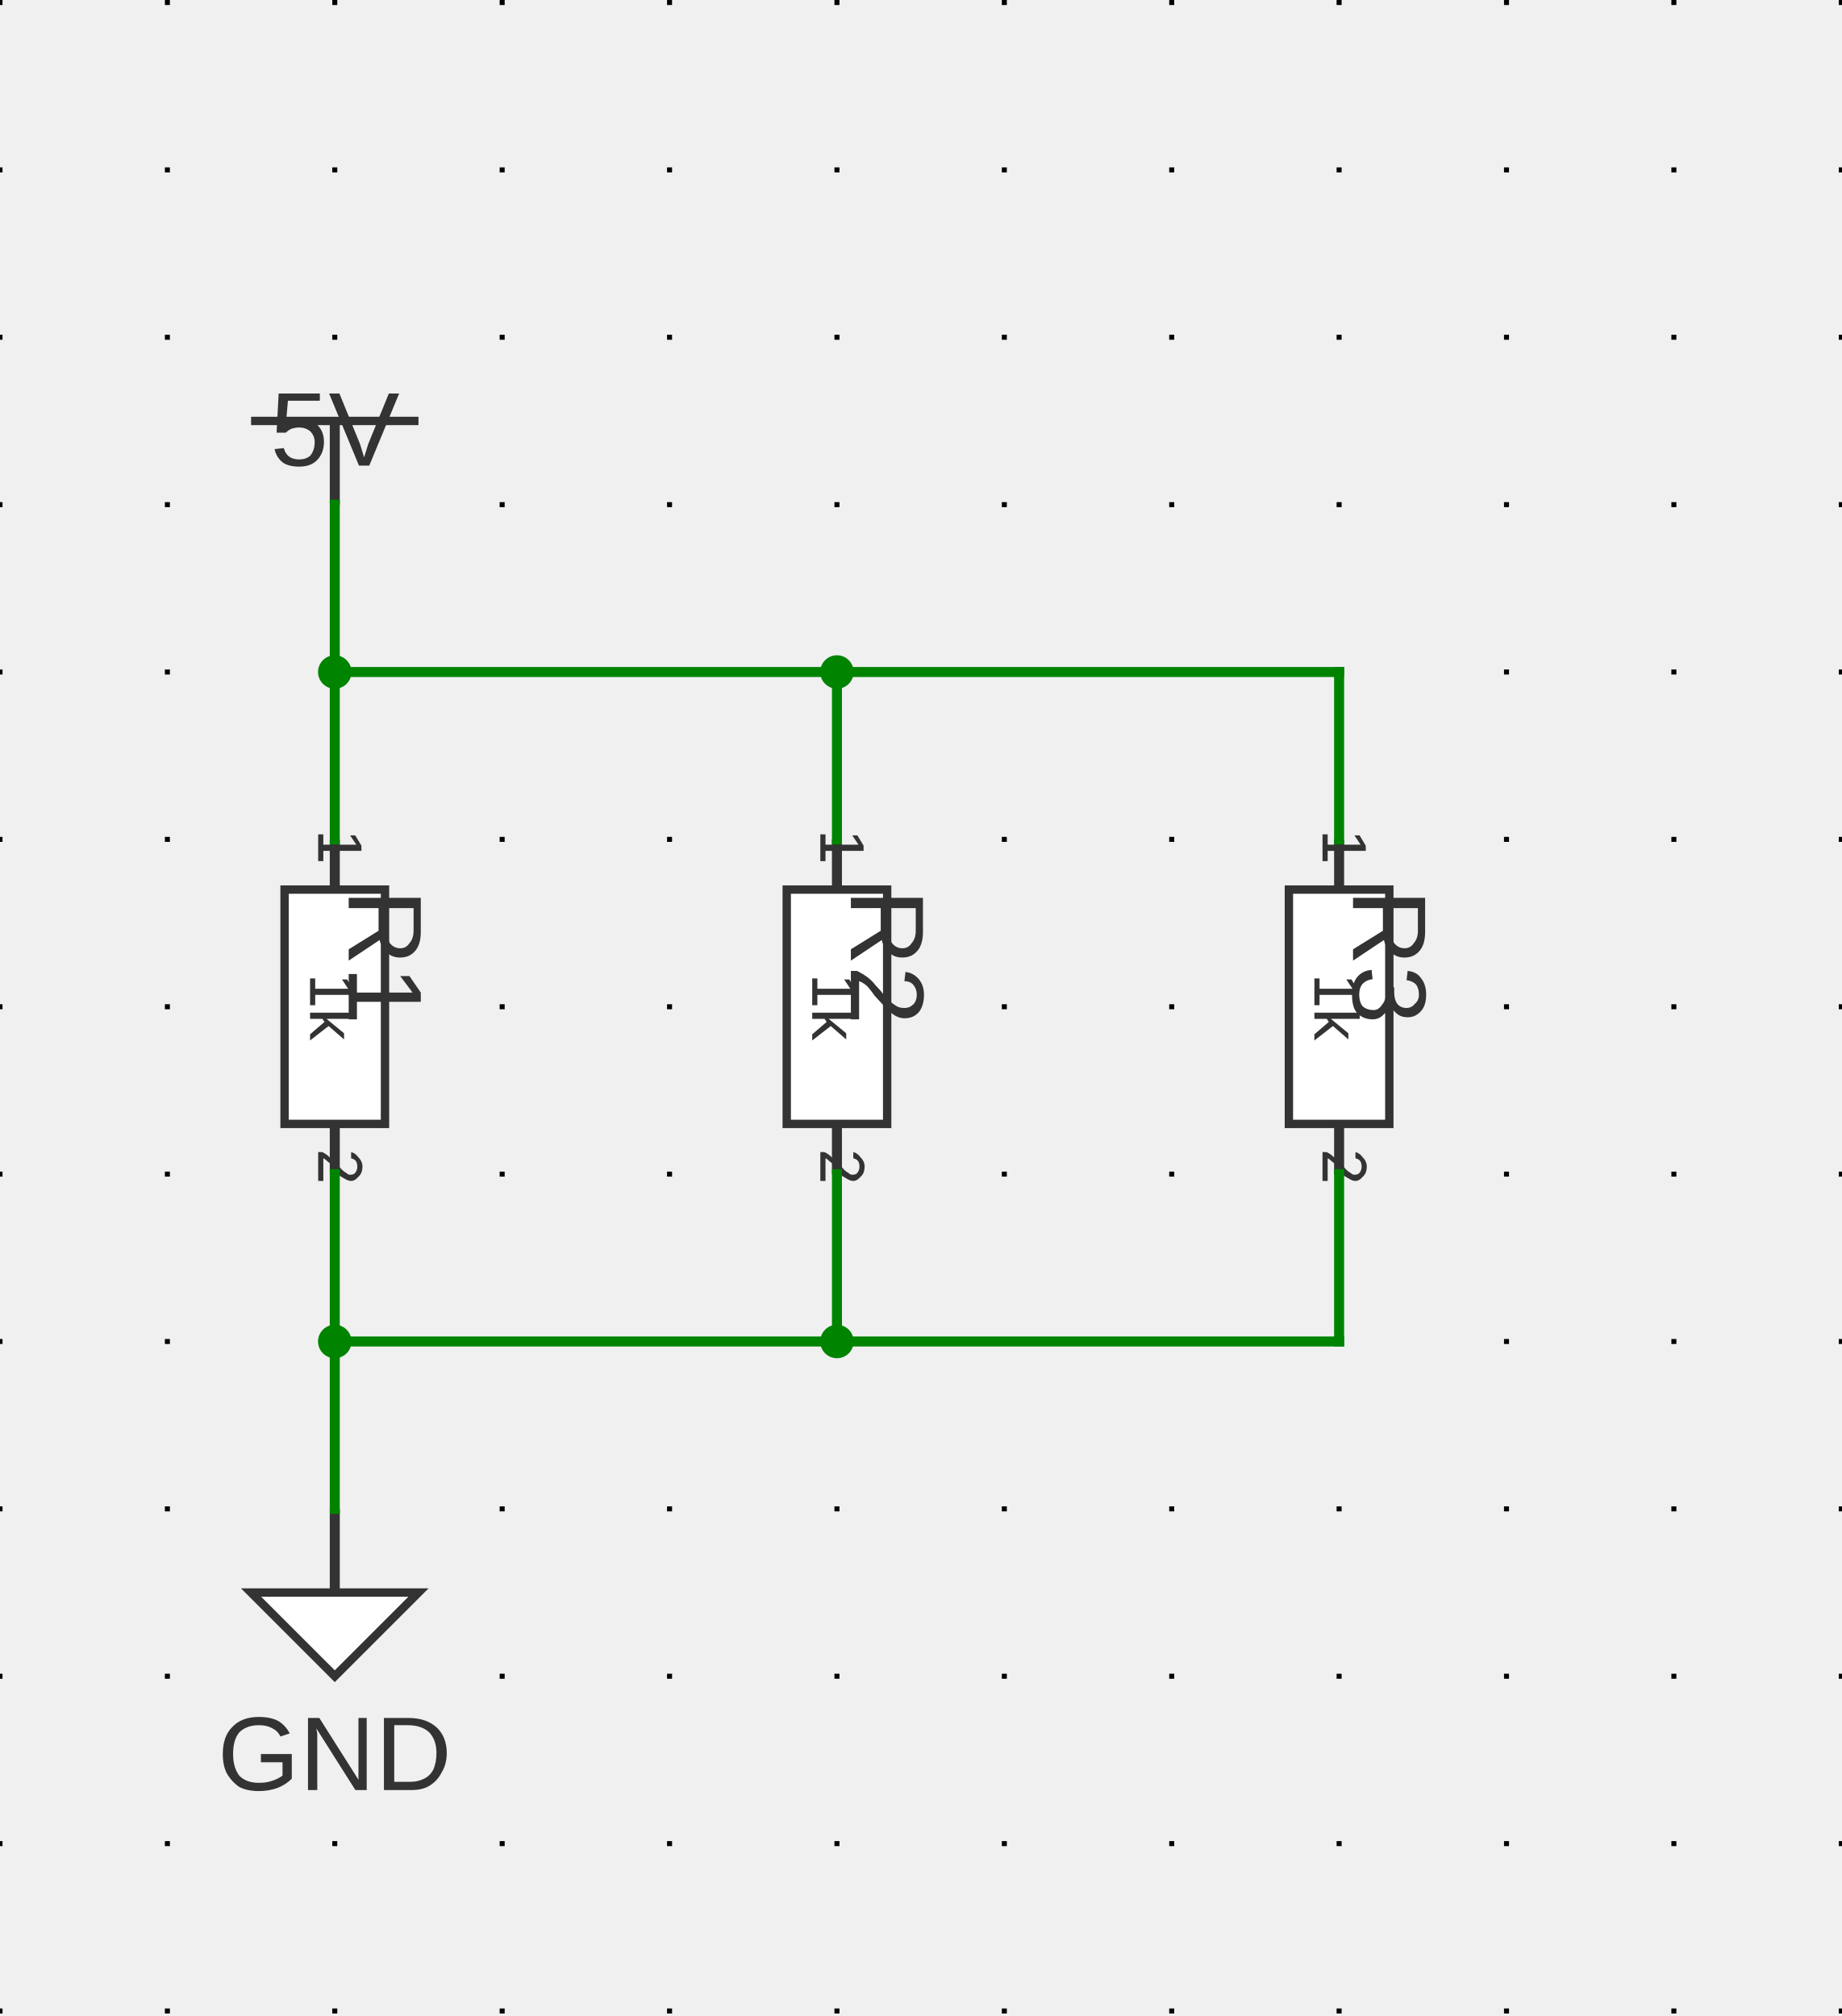
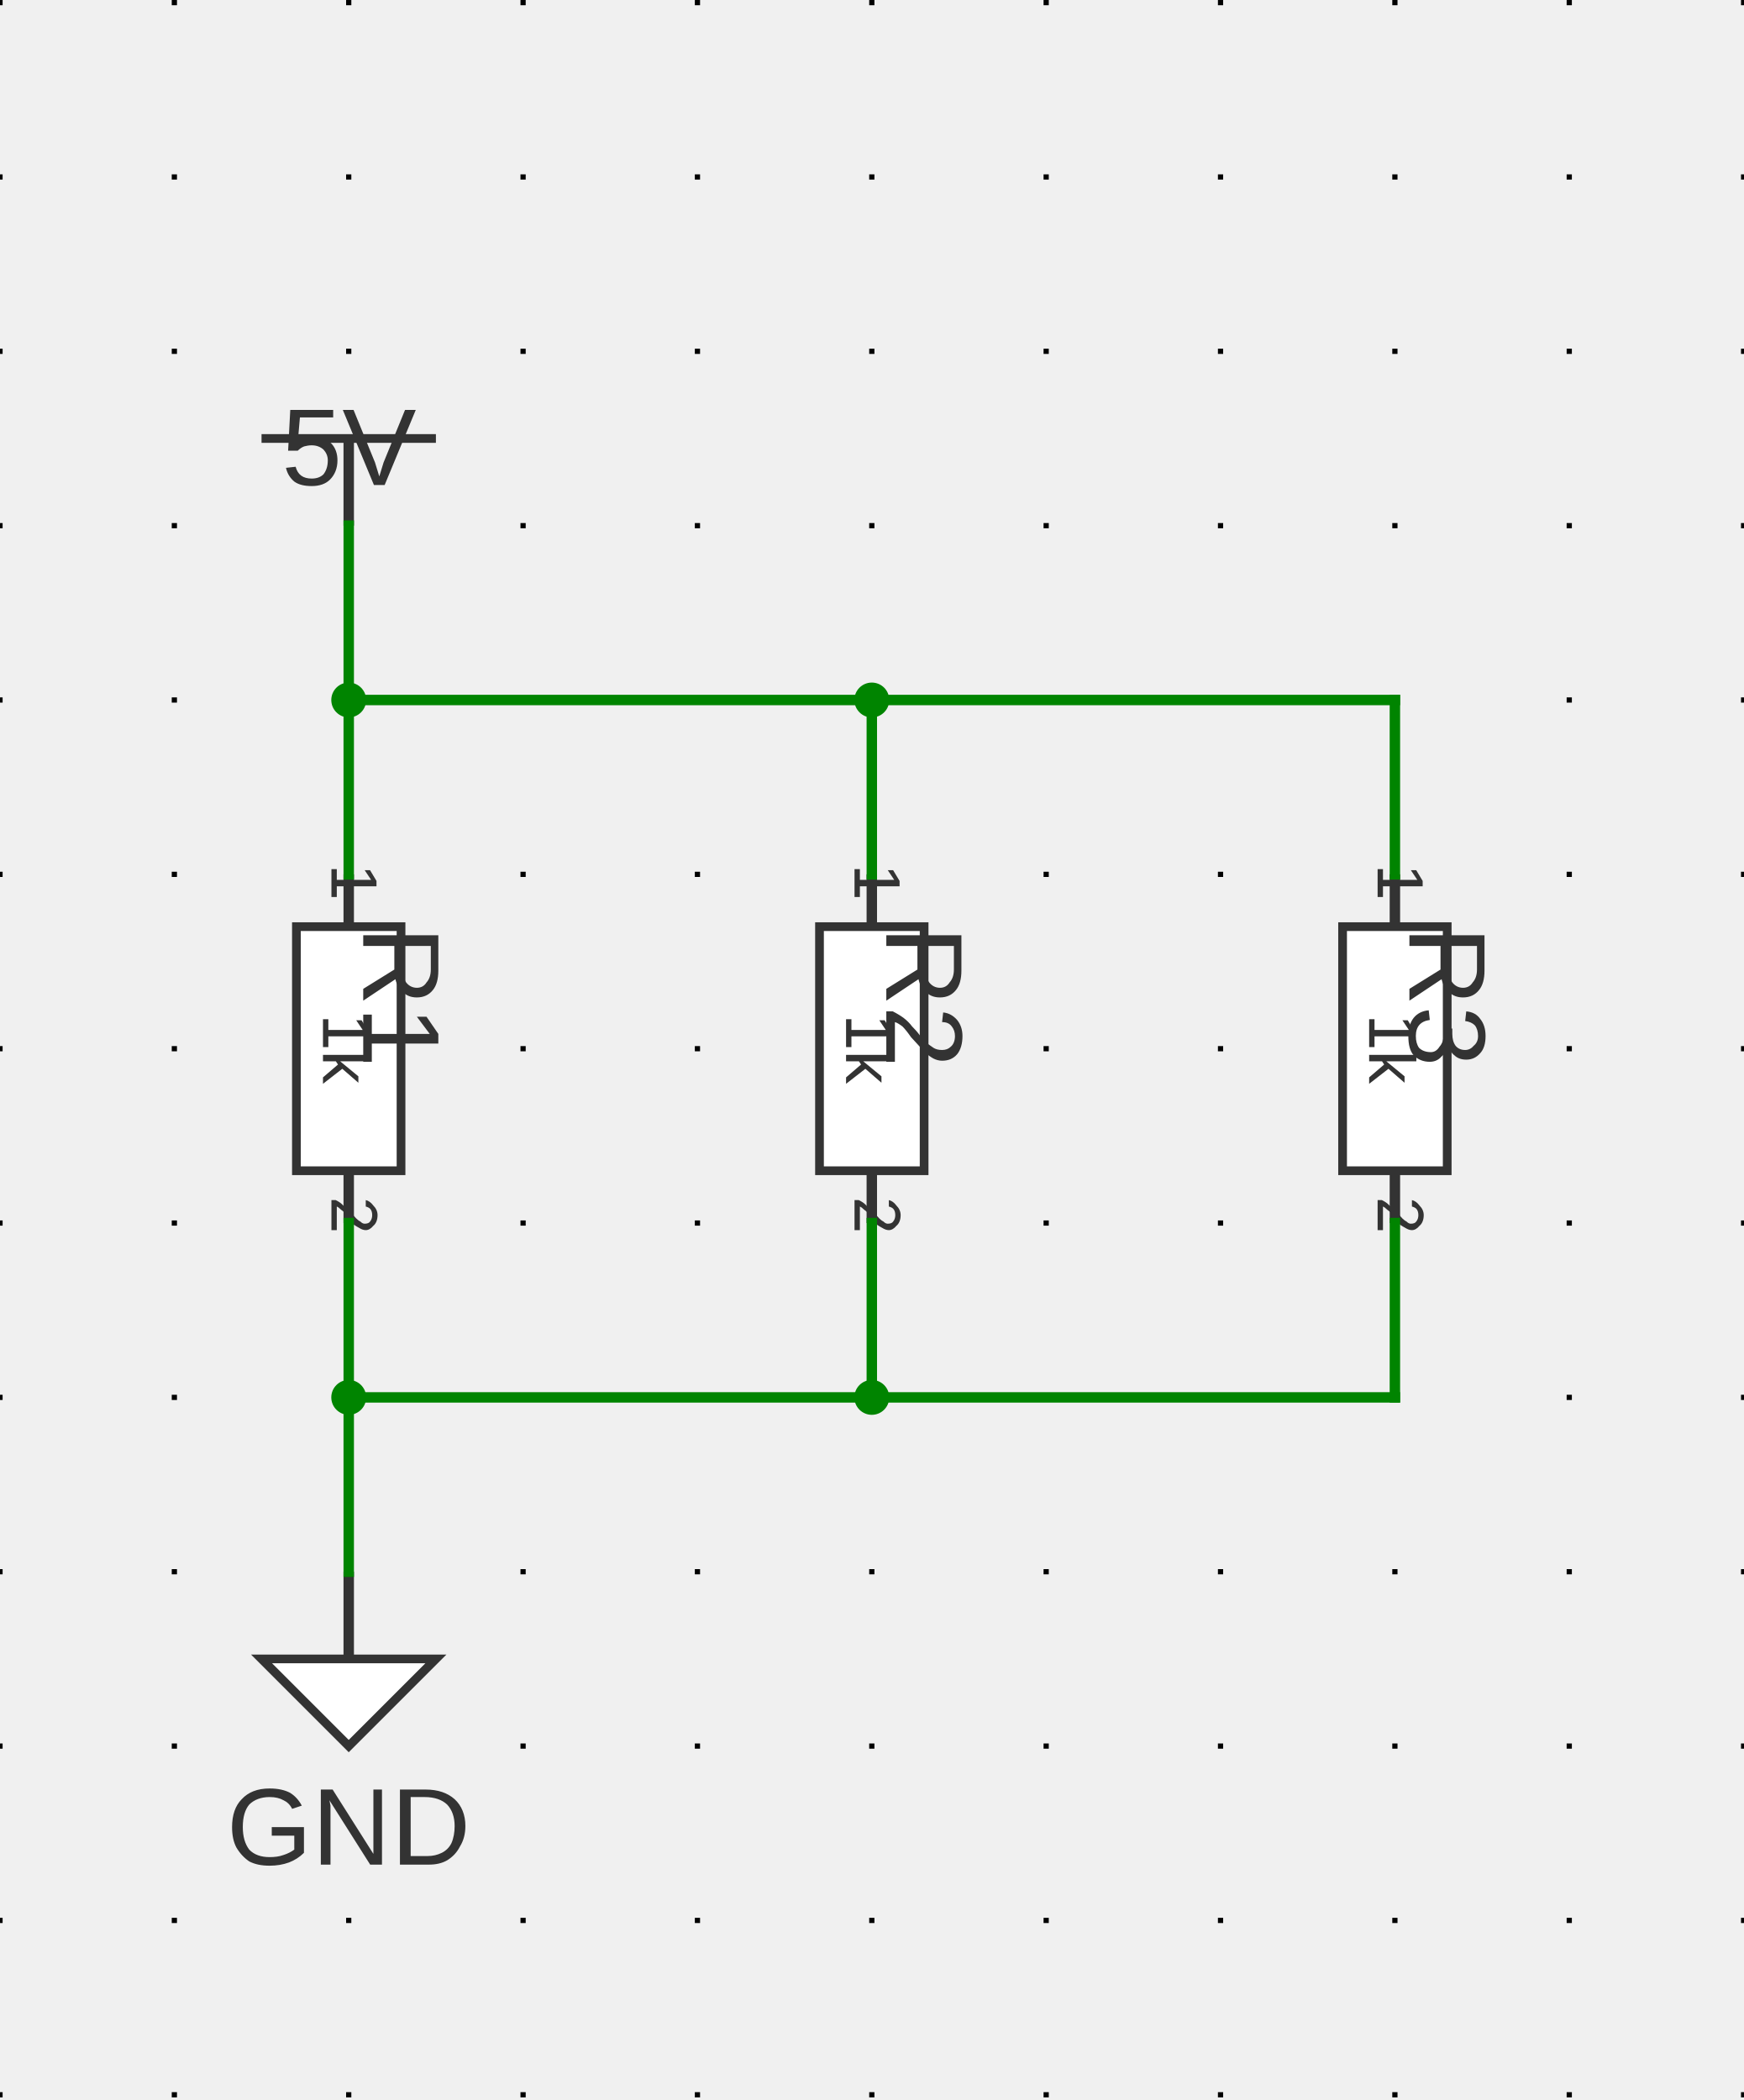
- <svg xmlns="http://www.w3.org/2000/svg" xmlns:ns1="http://svgjs.dev/svgjs" version="1.1" width="263.982" height="289.061" viewBox="-2.54 -2.578 27.94 30.594">
+ <svg xmlns="http://www.w3.org/2000/svg" xmlns:ns1="http://svgjs.dev/svgjs" version="1.1" width="239.984" height="289.061" viewBox="-2.54 -2.578 25.4 30.594">
  <g id="sheet-0" transform="matrix(1,0,0,1,0,0)">
    <g transform="matrix(1,0,0,1,0,0)">
      <g transform="matrix(1,0,0,1,0,0)">
-         <path d="M -2.54 -2.578 L -2.54 28.016 M 0 -2.578 L 0 28.016 M 2.54 -2.578 L 2.54 28.016 M 5.08 -2.578 L 5.08 28.016 M 7.62 -2.578 L 7.62 28.016 M 10.16 -2.578 L 10.16 28.016 M 12.7 -2.578 L 12.7 28.016 M 15.24 -2.578 L 15.24 28.016 M 17.78 -2.578 L 17.78 28.016 M 20.32 -2.578 L 20.32 28.016 M 22.86 -2.578 L 22.86 28.016 M 25.4 -2.578 L 25.4 28.016" stroke-dasharray="0.076,2.464" stroke-width="0.076" stroke="#000000" />
+         <path d="M -2.54 -2.578 L -2.54 28.016 M 0 -2.578 L 0 28.016 M 2.54 -2.578 L 2.54 28.016 M 5.08 -2.578 L 5.08 28.016 M 7.62 -2.578 L 7.62 28.016 M 10.16 -2.578 L 10.16 28.016 M 12.7 -2.578 L 12.7 28.016 M 15.24 -2.578 L 15.24 28.016 M 17.78 -2.578 L 17.78 28.016 M 20.32 -2.578 L 20.32 28.016 M 22.86 -2.578 L 22.86 28.016" stroke-dasharray="0.076,2.464" stroke-width="0.076" stroke="#000000" />
      </g>
      <g transform="matrix(1,0,0,1,2.54,3.81)">
        <g>
          <path d="M -1.27 0 L 1.27 0" stroke-width="0.127" stroke="#333333" fill="none" />
          <path d="M 0 1.27 L 0 0" stroke-width="0.152" stroke="#333333" />
          <g transform="matrix(1,0,0,1,0,-0.381)">
            <text fill="#333333" font-family="Arial" font-size="1.6" text-anchor="middle" dominant-baseline="text-top" font-weight="regular" transform="matrix(1,0,0,1,0,0)" ns1:data="{&quot;leading&quot;:&quot;1.3&quot;}">
              <tspan dy="0" x="0" ns1:data="{&quot;newLined&quot;:true}">5V</tspan>
            </text>
          </g>
        </g>
      </g>
      <g transform="matrix(1,0,0,1,2.54,7.62)">
        <g>
          <path d="M 0 0 L 0 0" stroke-width="0.152" />
        </g>
      </g>
      <g transform="matrix(1,0,0,1,2.54,12.7)">
        <g>
          <path d="M 0.762 -1.778 L 0.762 1.778 L -0.762 1.778 L -0.762 -1.778 Z" stroke-width="0.127" stroke="#333333" fill="#ffffff" />
          <path d="M 0 -2.54 L 0 -1.778" stroke-width="0.152" stroke="#333333" />
          <path d="M 0 2.54 L 0 1.778" stroke-width="0.152" stroke="#333333" />
          <g transform="matrix(0,1,-1,0,0.381,-2.159)">
            <text fill="#333333" font-family="Arial" font-size="0.96" text-anchor="end" dominant-baseline="text-top" font-weight="regular" transform="matrix(1,0,0,1,0,0)" ns1:data="{&quot;leading&quot;:&quot;1.3&quot;}">
              <tspan dy="0" x="0" ns1:data="{&quot;newLined&quot;:true}">1</tspan>
            </text>
          </g>
          <g transform="matrix(0,1,-1,0,0.381,2.159)">
            <text fill="#333333" font-family="Arial" font-size="0.96" text-anchor="start" dominant-baseline="text-top" font-weight="regular" transform="matrix(1,0,0,1,0,0)" ns1:data="{&quot;leading&quot;:&quot;1.3&quot;}">
              <tspan dy="0" x="0" ns1:data="{&quot;newLined&quot;:true}">2</tspan>
            </text>
          </g>
          <g transform="matrix(0,1,-1,0,1.27,-1.778)">
            <text fill="#333333" font-family="Arial" font-size="1.6" text-anchor="start" dominant-baseline="text-top" font-weight="regular" transform="matrix(1,0,0,1,0,0)" ns1:data="{&quot;leading&quot;:&quot;1.3&quot;}">
              <tspan dy="0" x="0" ns1:data="{&quot;newLined&quot;:true}">R1</tspan>
            </text>
          </g>
          <g transform="matrix(0,1,-1,0,-0.1016,0)">
            <text fill="#333333" font-family="Arial" font-size="0.96" text-anchor="middle" dominant-baseline="middle" font-weight="regular" transform="matrix(1,0,0,1,0,0)" ns1:data="{&quot;leading&quot;:&quot;1.3&quot;}">
              <tspan dy="0" x="0" ns1:data="{&quot;newLined&quot;:true}">1k</tspan>
            </text>
          </g>
        </g>
      </g>
      <g transform="matrix(1,0,0,1,2.54,17.78)">
        <g>
          <path d="M 0 0 L 0 0" stroke-width="0.152" />
        </g>
      </g>
      <g transform="matrix(1,0,0,1,10.16,12.7)">
        <g>
          <path d="M 0.762 -1.778 L 0.762 1.778 L -0.762 1.778 L -0.762 -1.778 Z" stroke-width="0.127" stroke="#333333" fill="#ffffff" />
          <path d="M 0 -2.54 L 0 -1.778" stroke-width="0.152" stroke="#333333" />
          <path d="M 0 2.54 L 0 1.778" stroke-width="0.152" stroke="#333333" />
          <g transform="matrix(0,1,-1,0,0.381,-2.159)">
            <text fill="#333333" font-family="Arial" font-size="0.96" text-anchor="end" dominant-baseline="text-top" font-weight="regular" transform="matrix(1,0,0,1,0,0)" ns1:data="{&quot;leading&quot;:&quot;1.3&quot;}">
              <tspan dy="0" x="0" ns1:data="{&quot;newLined&quot;:true}">1</tspan>
            </text>
          </g>
          <g transform="matrix(0,1,-1,0,0.381,2.159)">
            <text fill="#333333" font-family="Arial" font-size="0.96" text-anchor="start" dominant-baseline="text-top" font-weight="regular" transform="matrix(1,0,0,1,0,0)" ns1:data="{&quot;leading&quot;:&quot;1.3&quot;}">
              <tspan dy="0" x="0" ns1:data="{&quot;newLined&quot;:true}">2</tspan>
            </text>
          </g>
          <g transform="matrix(0,1,-1,0,1.27,-1.778)">
            <text fill="#333333" font-family="Arial" font-size="1.6" text-anchor="start" dominant-baseline="text-top" font-weight="regular" transform="matrix(1,0,0,1,0,0)" ns1:data="{&quot;leading&quot;:&quot;1.3&quot;}">
              <tspan dy="0" x="0" ns1:data="{&quot;newLined&quot;:true}">R2</tspan>
            </text>
          </g>
          <g transform="matrix(0,1,-1,0,-0.1016,0)">
            <text fill="#333333" font-family="Arial" font-size="0.96" text-anchor="middle" dominant-baseline="middle" font-weight="regular" transform="matrix(1,0,0,1,0,0)" ns1:data="{&quot;leading&quot;:&quot;1.3&quot;}">
              <tspan dy="0" x="0" ns1:data="{&quot;newLined&quot;:true}">1k</tspan>
            </text>
          </g>
        </g>
      </g>
      <g transform="matrix(1,0,0,1,17.78,12.7)">
        <g>
          <path d="M 0.762 -1.778 L 0.762 1.778 L -0.762 1.778 L -0.762 -1.778 Z" stroke-width="0.127" stroke="#333333" fill="#ffffff" />
          <path d="M 0 -2.54 L 0 -1.778" stroke-width="0.152" stroke="#333333" />
          <path d="M 0 2.54 L 0 1.778" stroke-width="0.152" stroke="#333333" />
          <g transform="matrix(0,1,-1,0,0.381,-2.159)">
            <text fill="#333333" font-family="Arial" font-size="0.96" text-anchor="end" dominant-baseline="text-top" font-weight="regular" transform="matrix(1,0,0,1,0,0)" ns1:data="{&quot;leading&quot;:&quot;1.3&quot;}">
              <tspan dy="0" x="0" ns1:data="{&quot;newLined&quot;:true}">1</tspan>
            </text>
          </g>
          <g transform="matrix(0,1,-1,0,0.381,2.159)">
            <text fill="#333333" font-family="Arial" font-size="0.96" text-anchor="start" dominant-baseline="text-top" font-weight="regular" transform="matrix(1,0,0,1,0,0)" ns1:data="{&quot;leading&quot;:&quot;1.3&quot;}">
              <tspan dy="0" x="0" ns1:data="{&quot;newLined&quot;:true}">2</tspan>
            </text>
          </g>
          <g transform="matrix(0,1,-1,0,1.27,-1.778)">
            <text fill="#333333" font-family="Arial" font-size="1.6" text-anchor="start" dominant-baseline="text-top" font-weight="regular" transform="matrix(1,0,0,1,0,0)" ns1:data="{&quot;leading&quot;:&quot;1.3&quot;}">
              <tspan dy="0" x="0" ns1:data="{&quot;newLined&quot;:true}">R3</tspan>
            </text>
          </g>
          <g transform="matrix(0,1,-1,0,-0.1016,0)">
            <text fill="#333333" font-family="Arial" font-size="0.96" text-anchor="middle" dominant-baseline="middle" font-weight="regular" transform="matrix(1,0,0,1,0,0)" ns1:data="{&quot;leading&quot;:&quot;1.3&quot;}">
              <tspan dy="0" x="0" ns1:data="{&quot;newLined&quot;:true}">1k</tspan>
            </text>
          </g>
        </g>
      </g>
      <g transform="matrix(1,0,0,1,2.54,21.59)">
        <g>
          <path d="M -1.27 0 L 1.27 0 L 0 1.27 Z" stroke-width="0.127" stroke="#333333" fill="#ffffff" />
          <path d="M 0 -1.27 L 0 0" stroke-width="0.152" stroke="#333333" />
          <g transform="matrix(1,0,0,1,0,2.54)">
            <text fill="#333333" font-family="Arial" font-size="1.6" text-anchor="middle" dominant-baseline="middle" font-weight="regular" transform="matrix(1,0,0,1,0,0)" ns1:data="{&quot;leading&quot;:&quot;1.3&quot;}">
              <tspan dy="0" x="0" ns1:data="{&quot;newLined&quot;:true}">GND</tspan>
            </text>
          </g>
        </g>
      </g>
      <g>
        <line x1="2.54" y1="5.08" x2="2.54" y2="7.62" stroke-linecap="square" stroke-width="0.152" stroke="#008400" fill="none" />
        <line x1="2.54" y1="7.62" x2="2.54" y2="10.16" stroke-linecap="square" stroke-width="0.152" stroke="#008400" fill="none" />
        <line x1="2.54" y1="7.62" x2="10.16" y2="7.62" stroke-linecap="square" stroke-width="0.152" stroke="#008400" fill="none" />
        <line x1="10.16" y1="7.62" x2="10.16" y2="10.16" stroke-linecap="square" stroke-width="0.152" stroke="#008400" fill="none" />
        <line x1="10.16" y1="7.62" x2="17.78" y2="7.62" stroke-linecap="square" stroke-width="0.152" stroke="#008400" fill="none" />
        <line x1="17.78" y1="7.62" x2="17.78" y2="10.16" stroke-linecap="square" stroke-width="0.152" stroke="#008400" fill="none" />
        <circle r="0.254" cx="0.254" cy="0.254" transform="matrix(1,0,0,1,2.286,7.366)" fill="#008400" stroke="none" />
        <circle r="0.254" cx="0.254" cy="0.254" transform="matrix(1,0,0,1,9.906,7.366)" fill="#008400" stroke="none" />
        <line x1="2.54" y1="15.24" x2="2.54" y2="17.78" stroke-linecap="square" stroke-width="0.152" stroke="#008400" fill="none" />
        <line x1="10.16" y1="15.24" x2="10.16" y2="17.78" stroke-linecap="square" stroke-width="0.152" stroke="#008400" fill="none" />
        <line x1="10.16" y1="17.78" x2="2.54" y2="17.78" stroke-linecap="square" stroke-width="0.152" stroke="#008400" fill="none" />
        <line x1="17.78" y1="15.24" x2="17.78" y2="17.78" stroke-linecap="square" stroke-width="0.152" stroke="#008400" fill="none" />
        <line x1="17.78" y1="17.78" x2="10.16" y2="17.78" stroke-linecap="square" stroke-width="0.152" stroke="#008400" fill="none" />
        <line x1="2.54" y1="17.78" x2="2.54" y2="20.32" stroke-linecap="square" stroke-width="0.152" stroke="#008400" fill="none" />
        <circle r="0.254" cx="0.254" cy="0.254" transform="matrix(1,0,0,1,2.286,17.526)" fill="#008400" stroke="none" />
        <circle r="0.254" cx="0.254" cy="0.254" transform="matrix(1,0,0,1,9.906,17.526)" fill="#008400" stroke="none" />
      </g>
      <g />
    </g>
  </g>
</svg>
